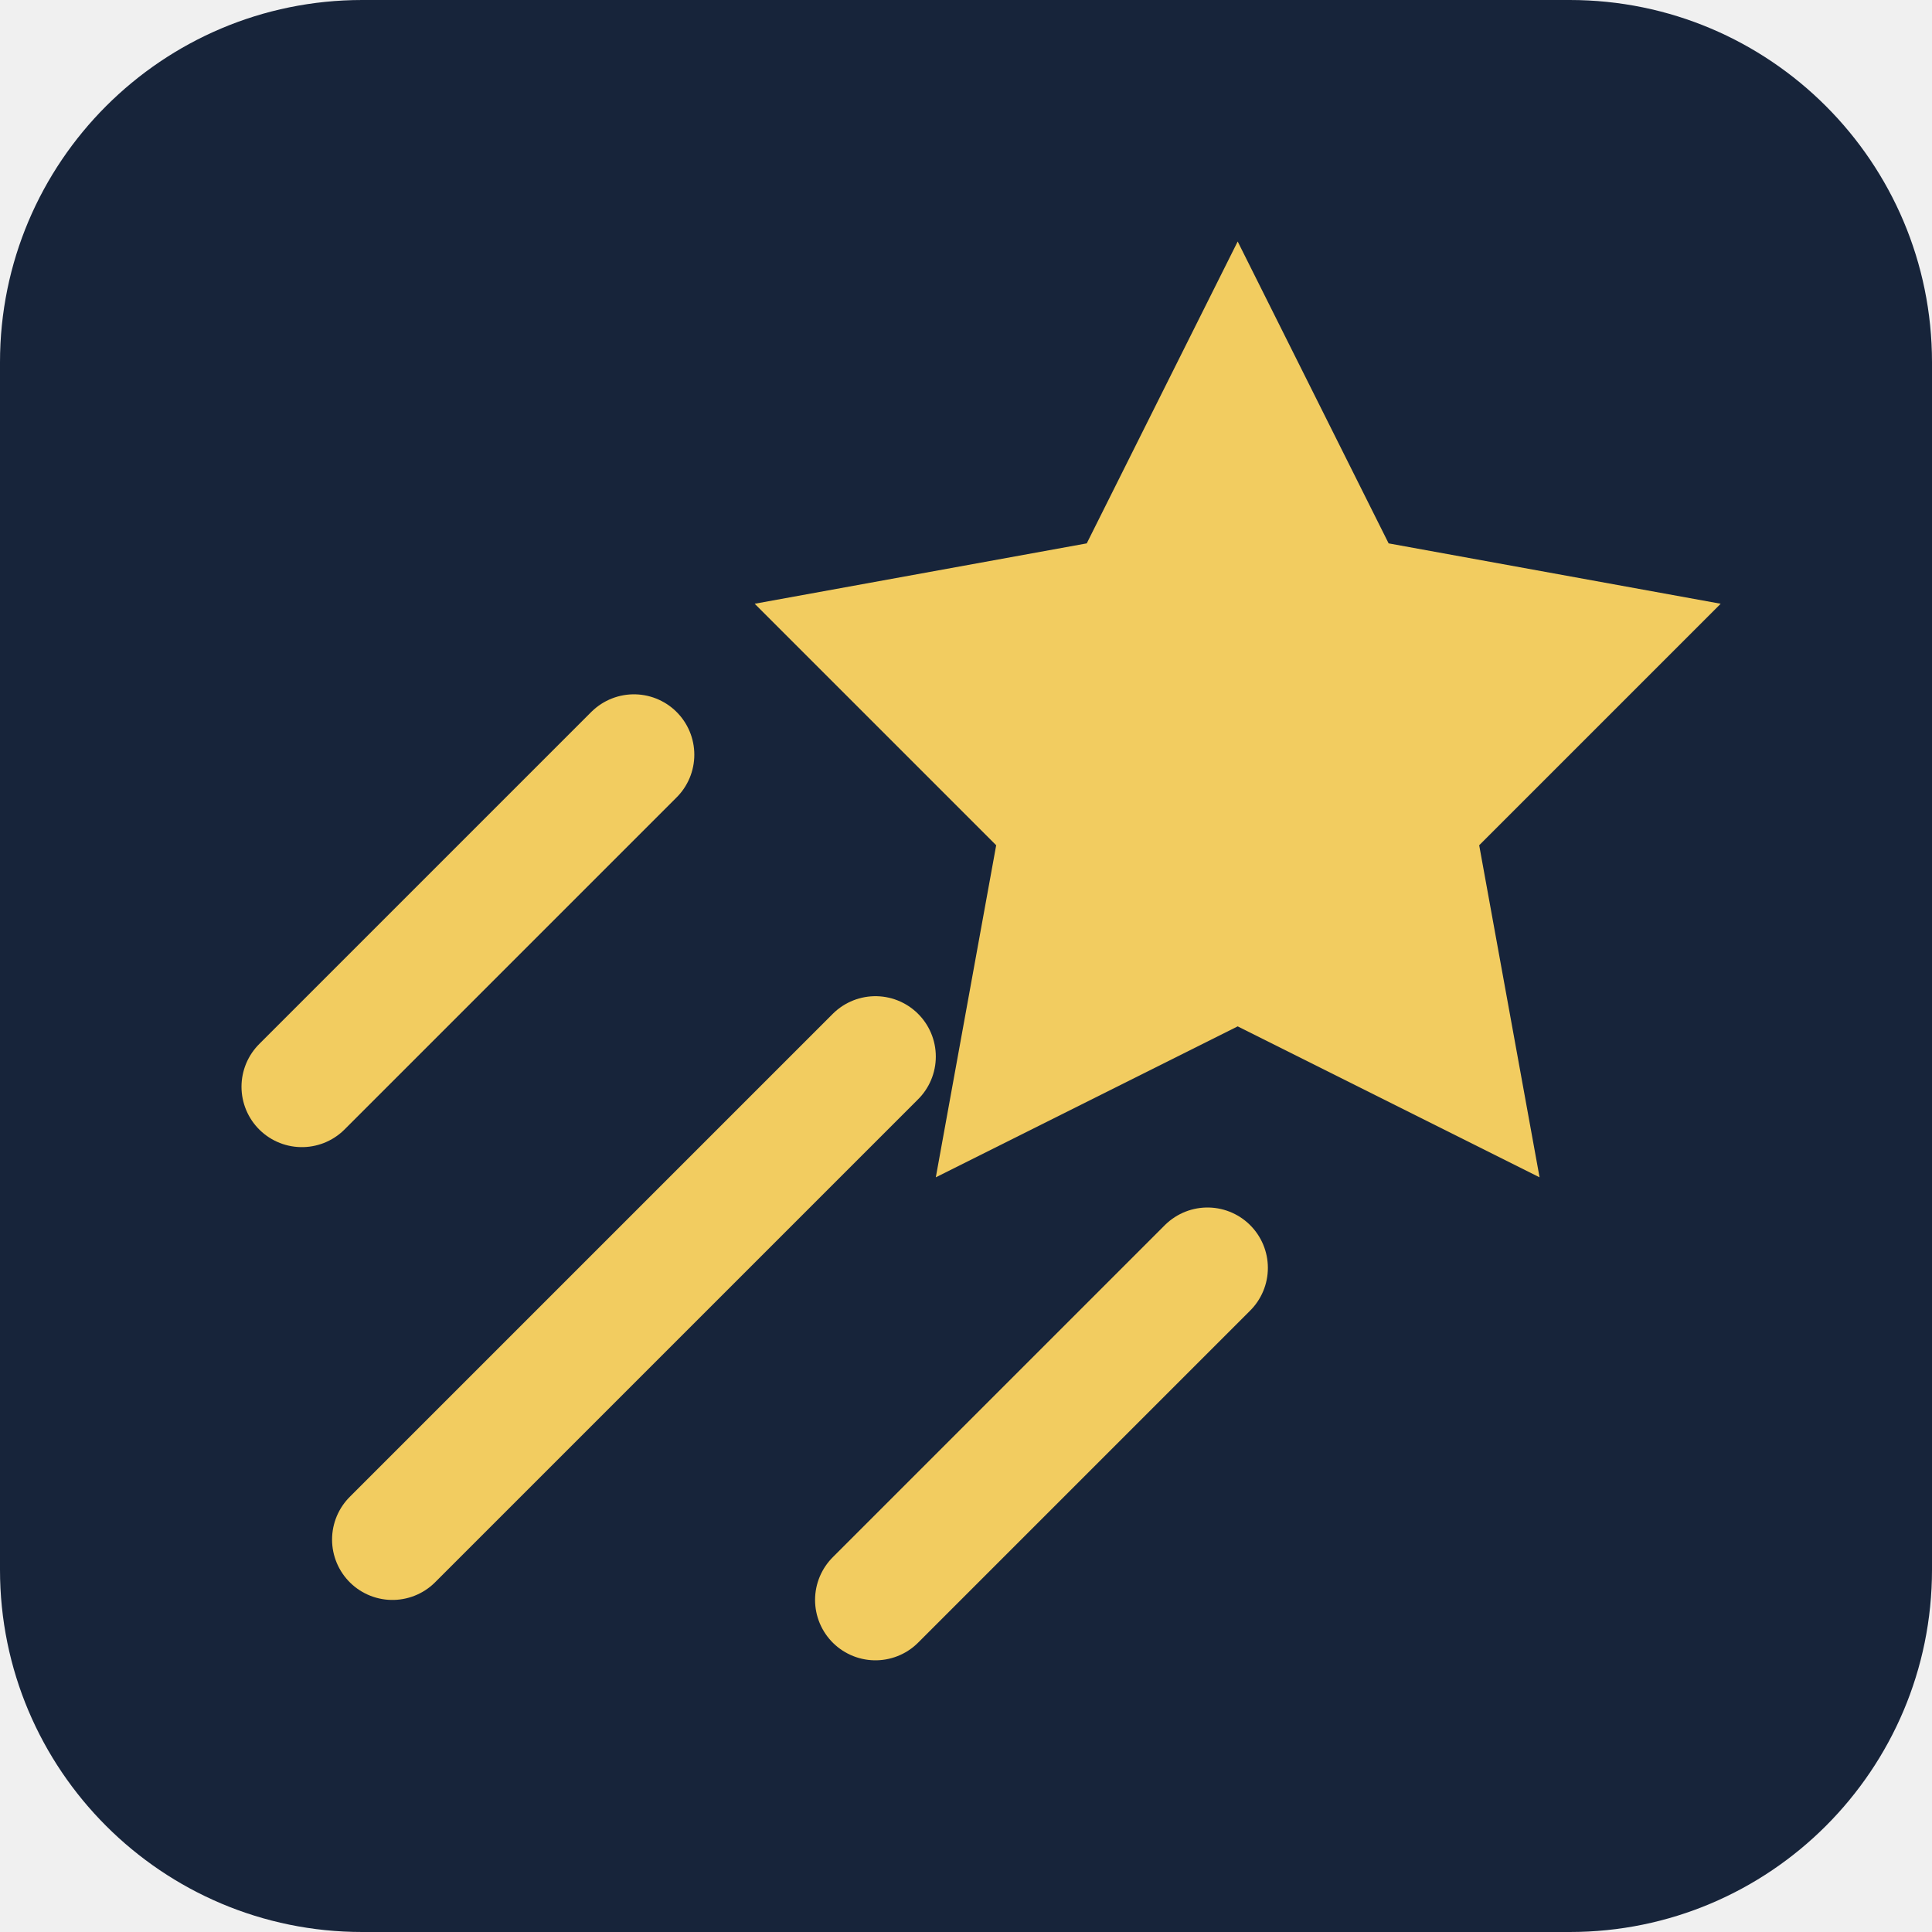
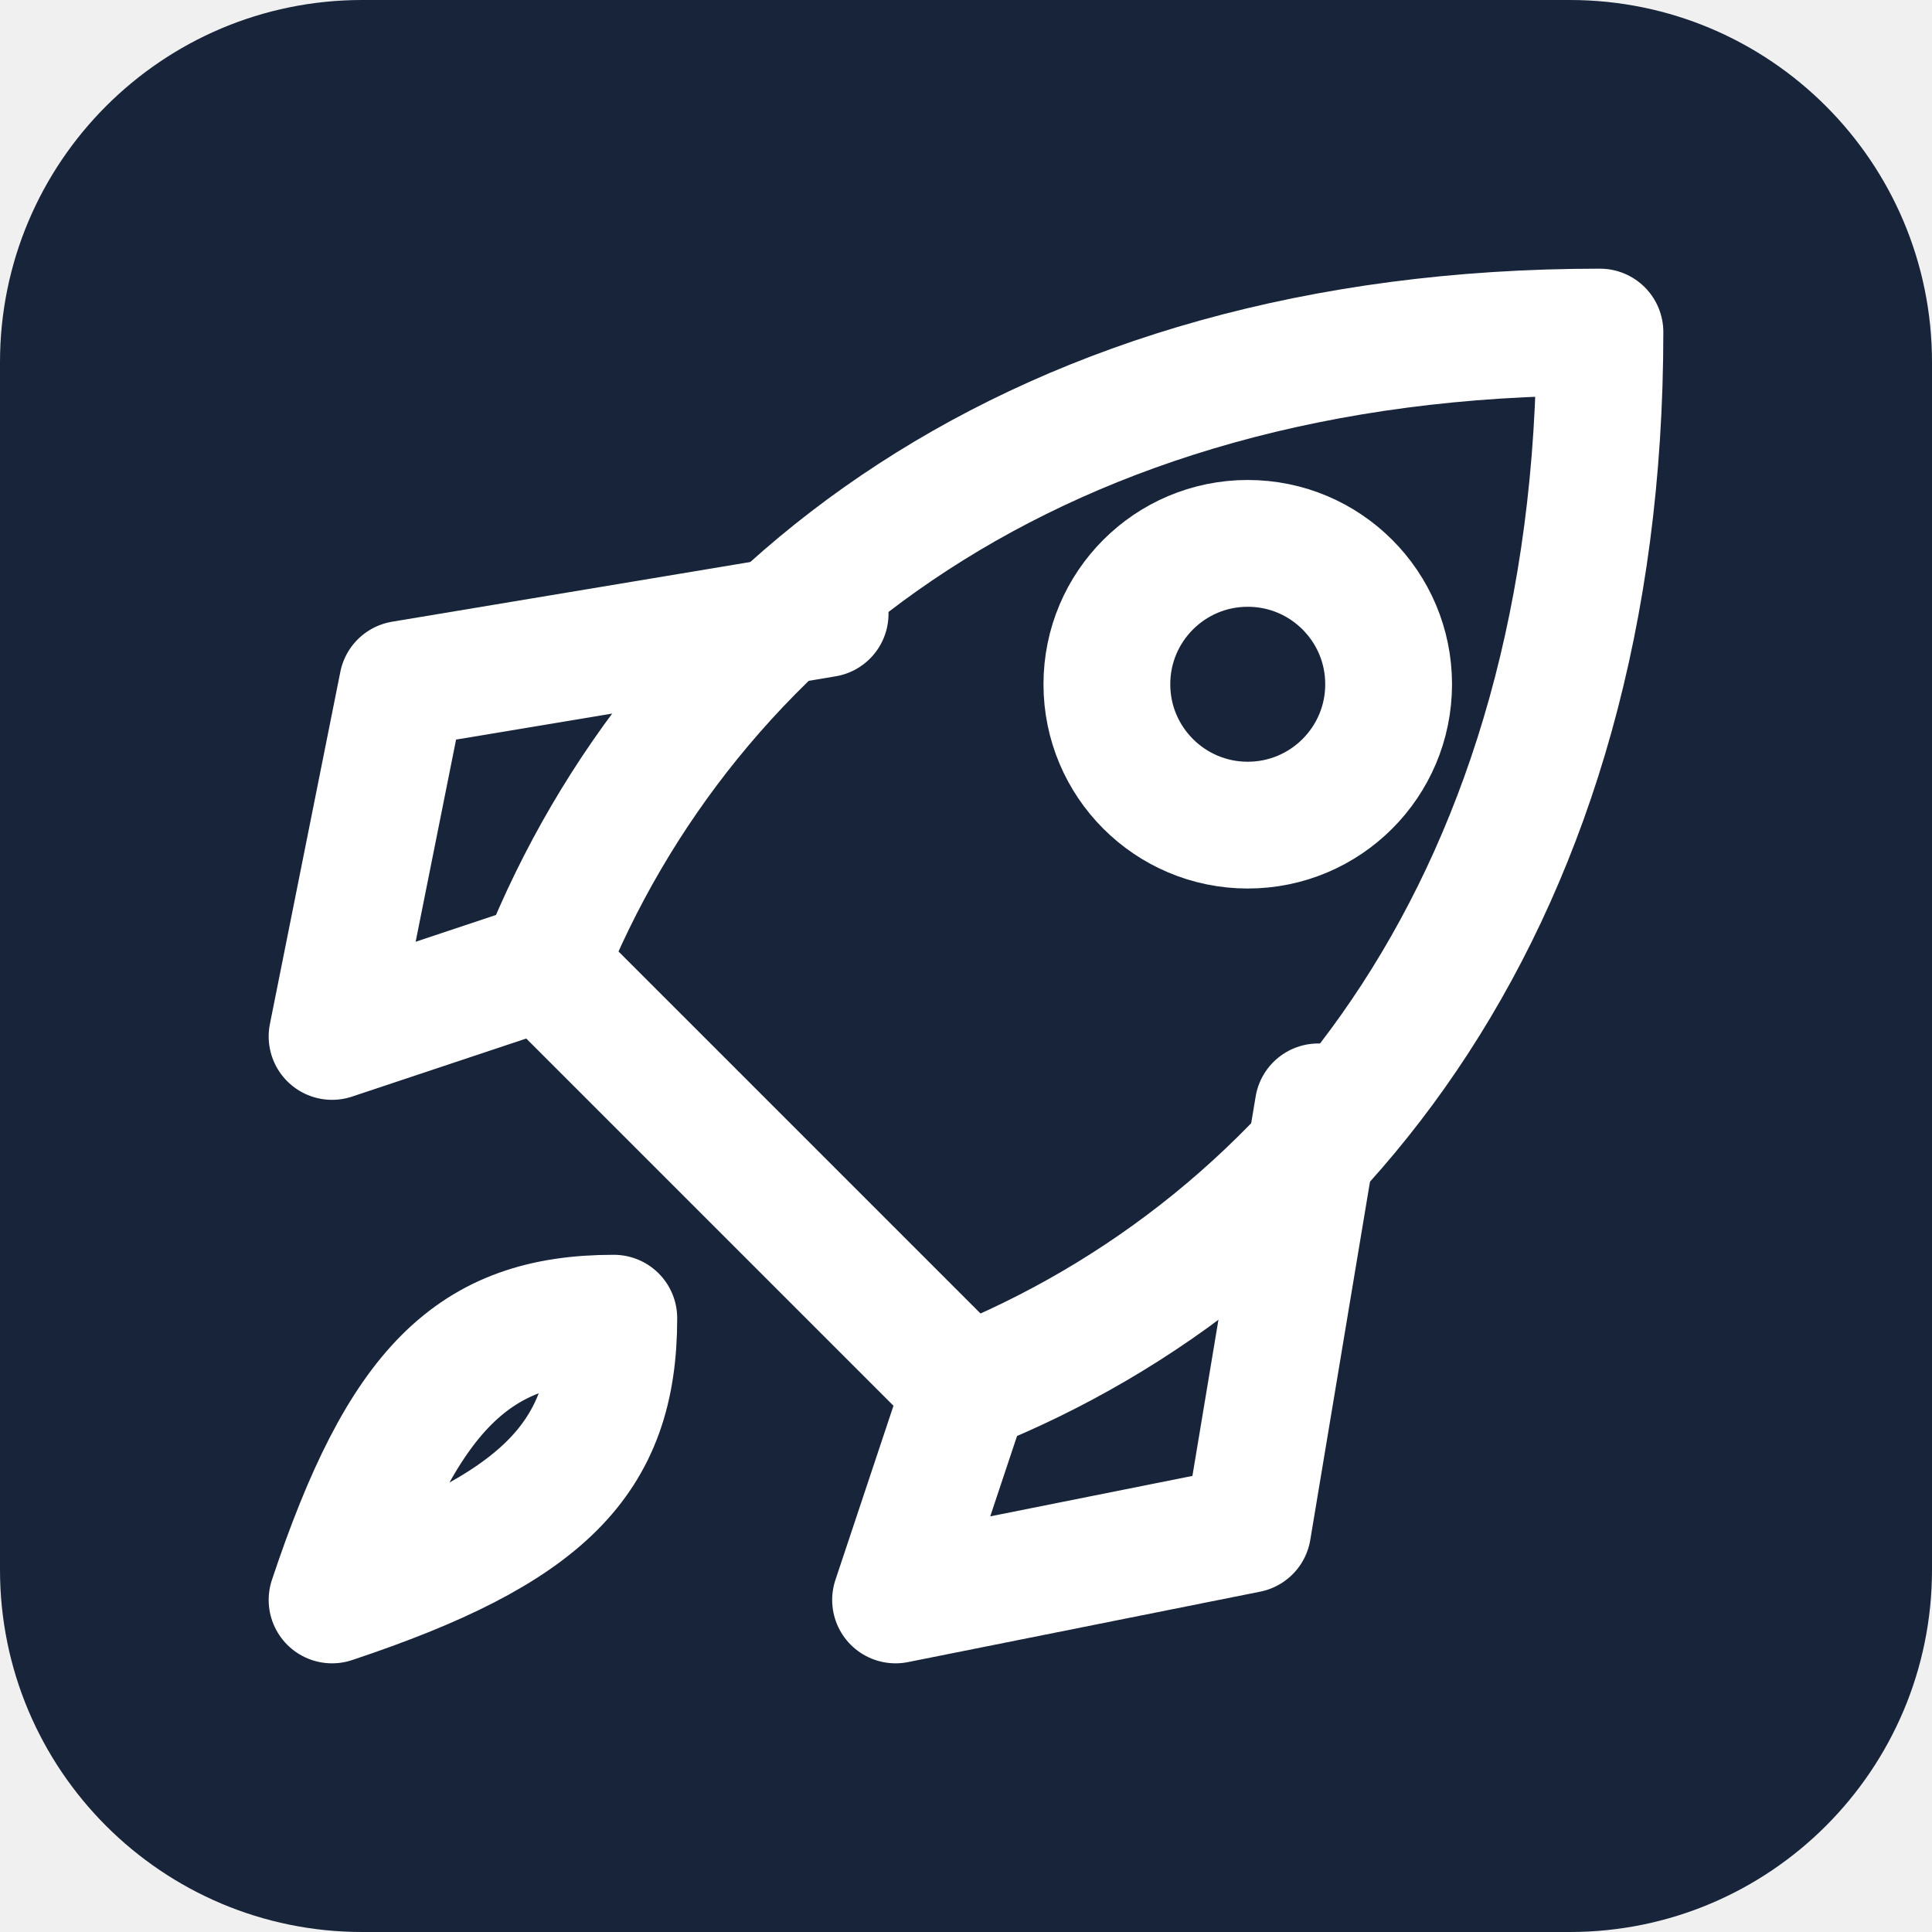
<svg xmlns="http://www.w3.org/2000/svg" viewBox="0 0 64 64">
  <rect width="64" height="64" rx="12" fill="#17243A" />
-   <g stroke="#F2CC60" stroke-width="4" stroke-linecap="round">
-     <path d="M10 36 21 25" />
-     <path d="M13 51 29 35" />
-     <path d="M29 53 40 42" />
+   <g transform="translate(4 4) scale(2.333333)" fill="none" stroke="#FFFFFF" stroke-width="1.8" stroke-linecap="round" stroke-linejoin="round">
+     <path d="M9 15 6 12c2-5 7-9 15-9 0 8-4 13-9 15l-3-3Z" />
+     <circle cx="16" cy="8" r="2" />
+     <path d="m6 12-3 1 1-5 6-1M12 18l-1 3 5-1 1-6M7 17c-2 0-3 1-4 4 3-1 4-2 4-4Z" />
  </g>
-   <path fill="#F2CC60" d="m41 8 5 10 11 2-8 8 2 11-10-5-10 5 2-11-8-8 11-2Z" />
</svg>
